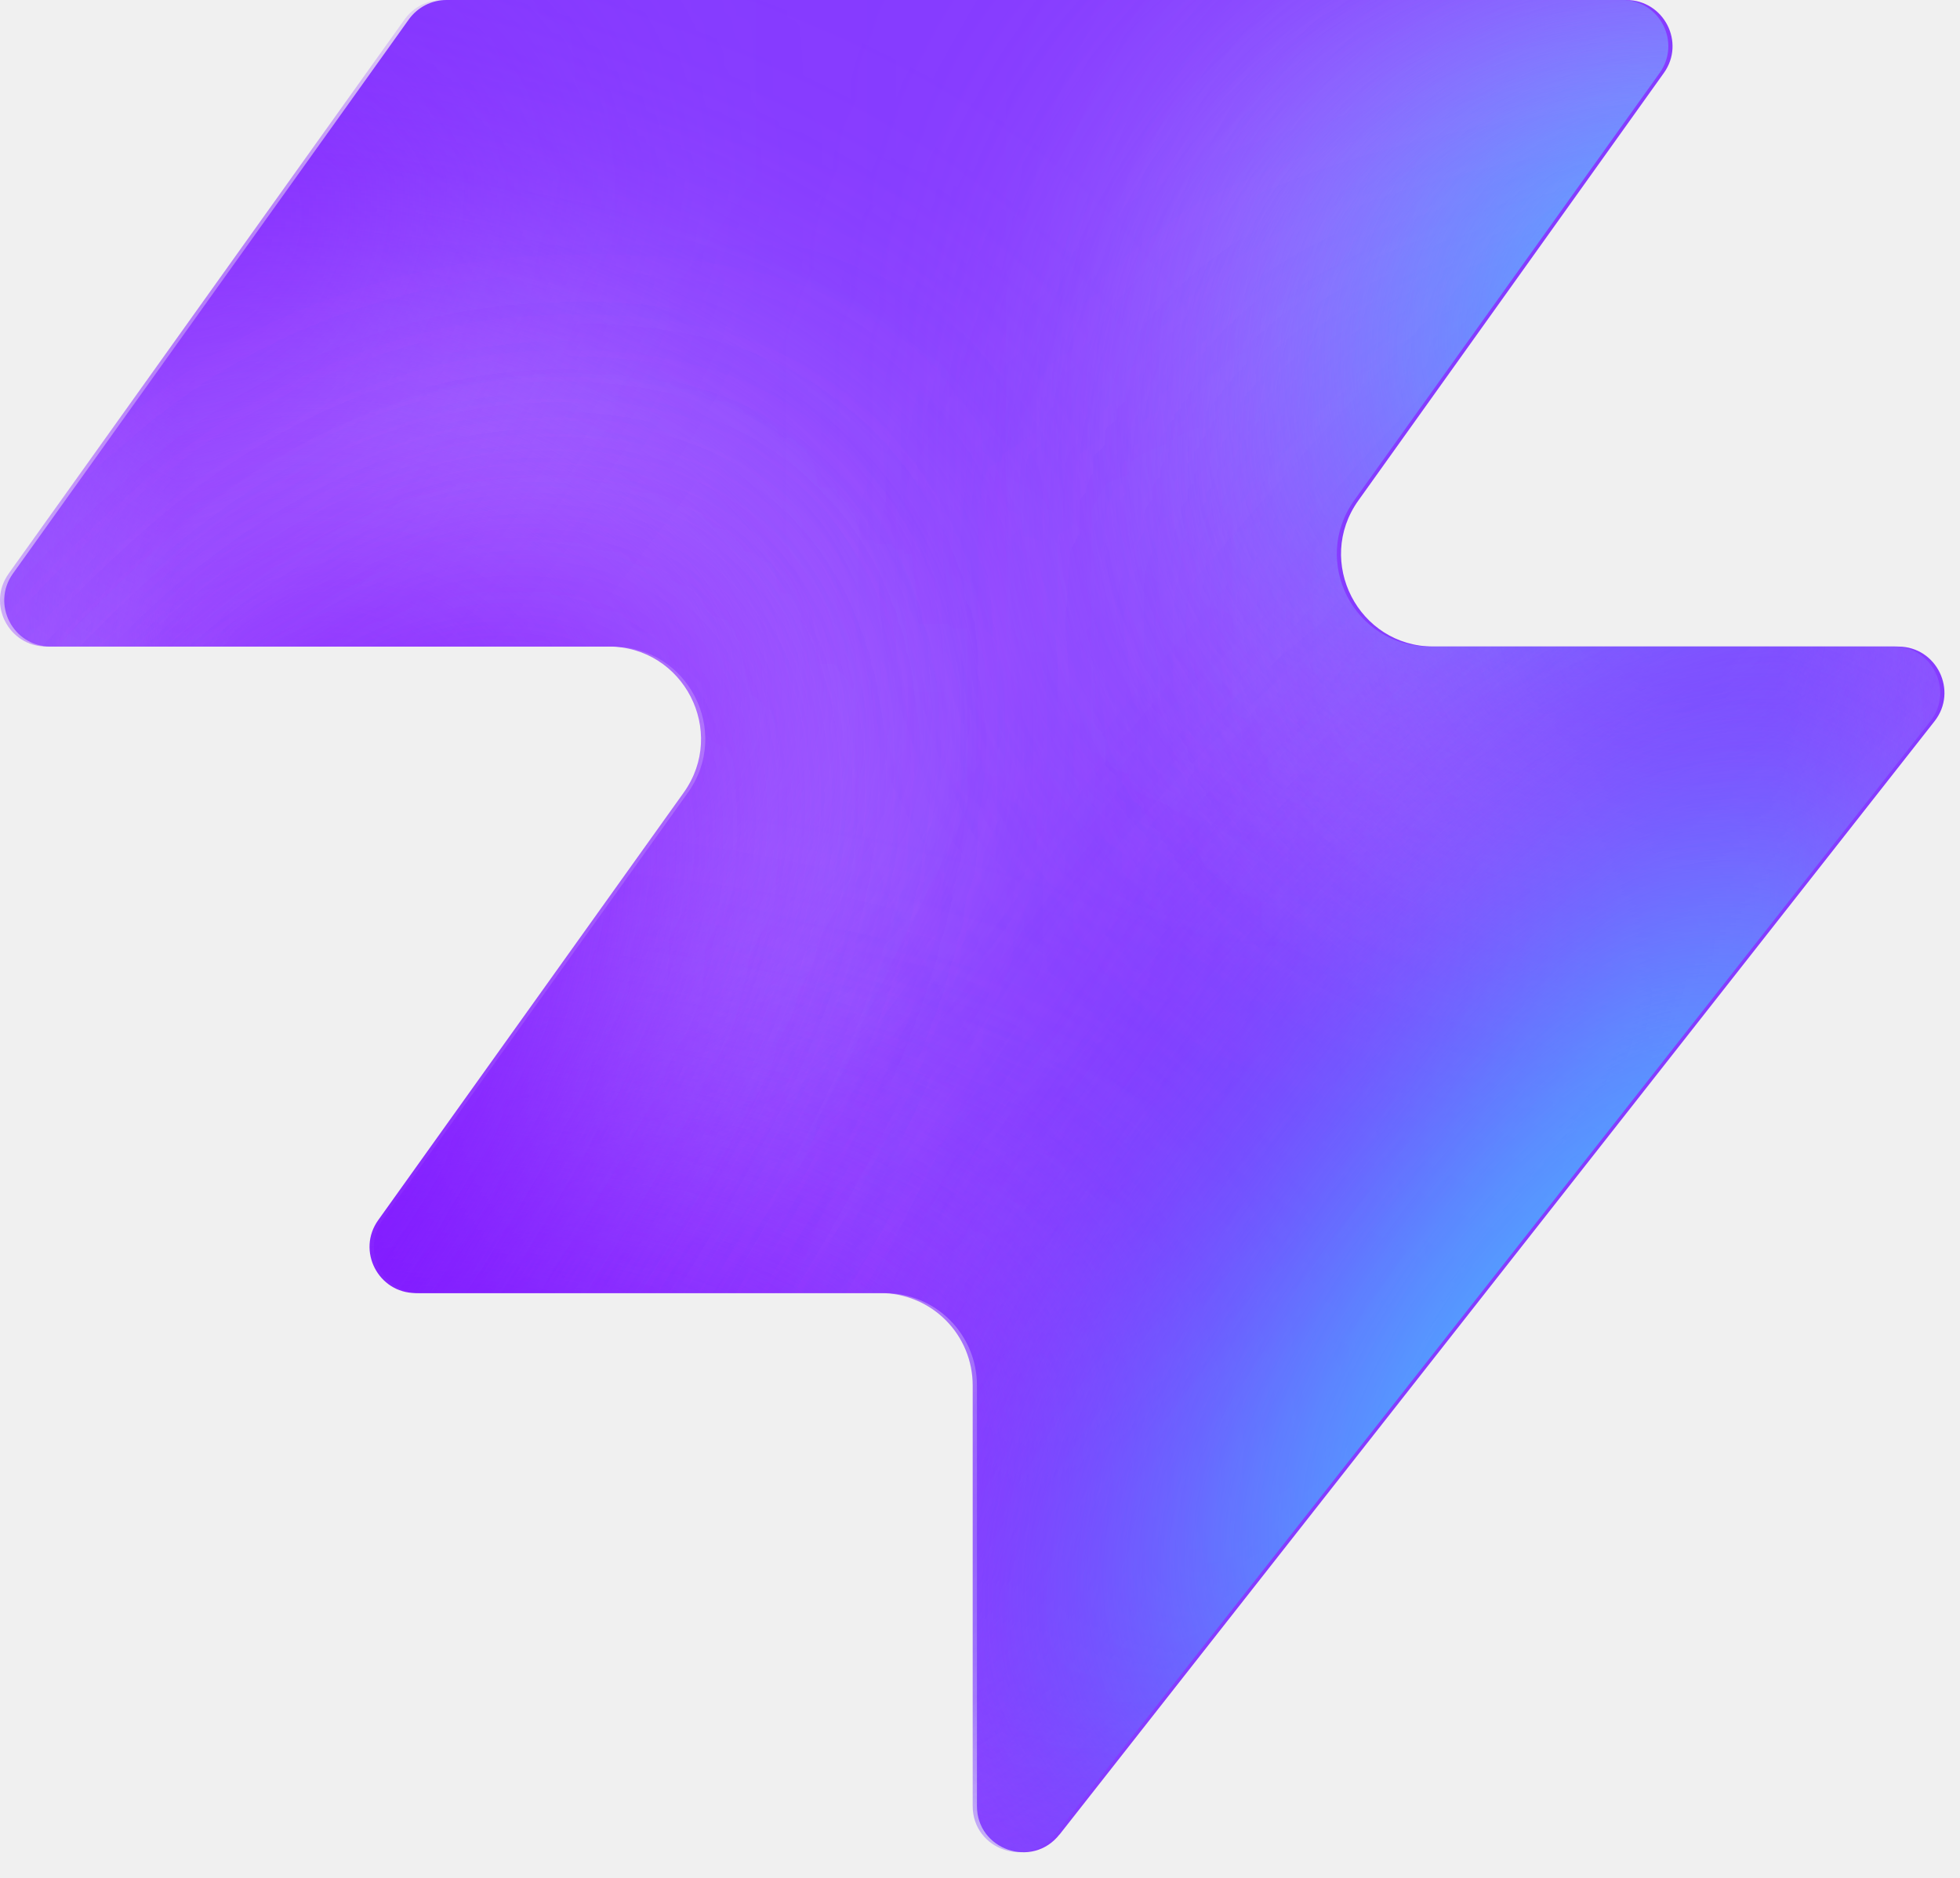
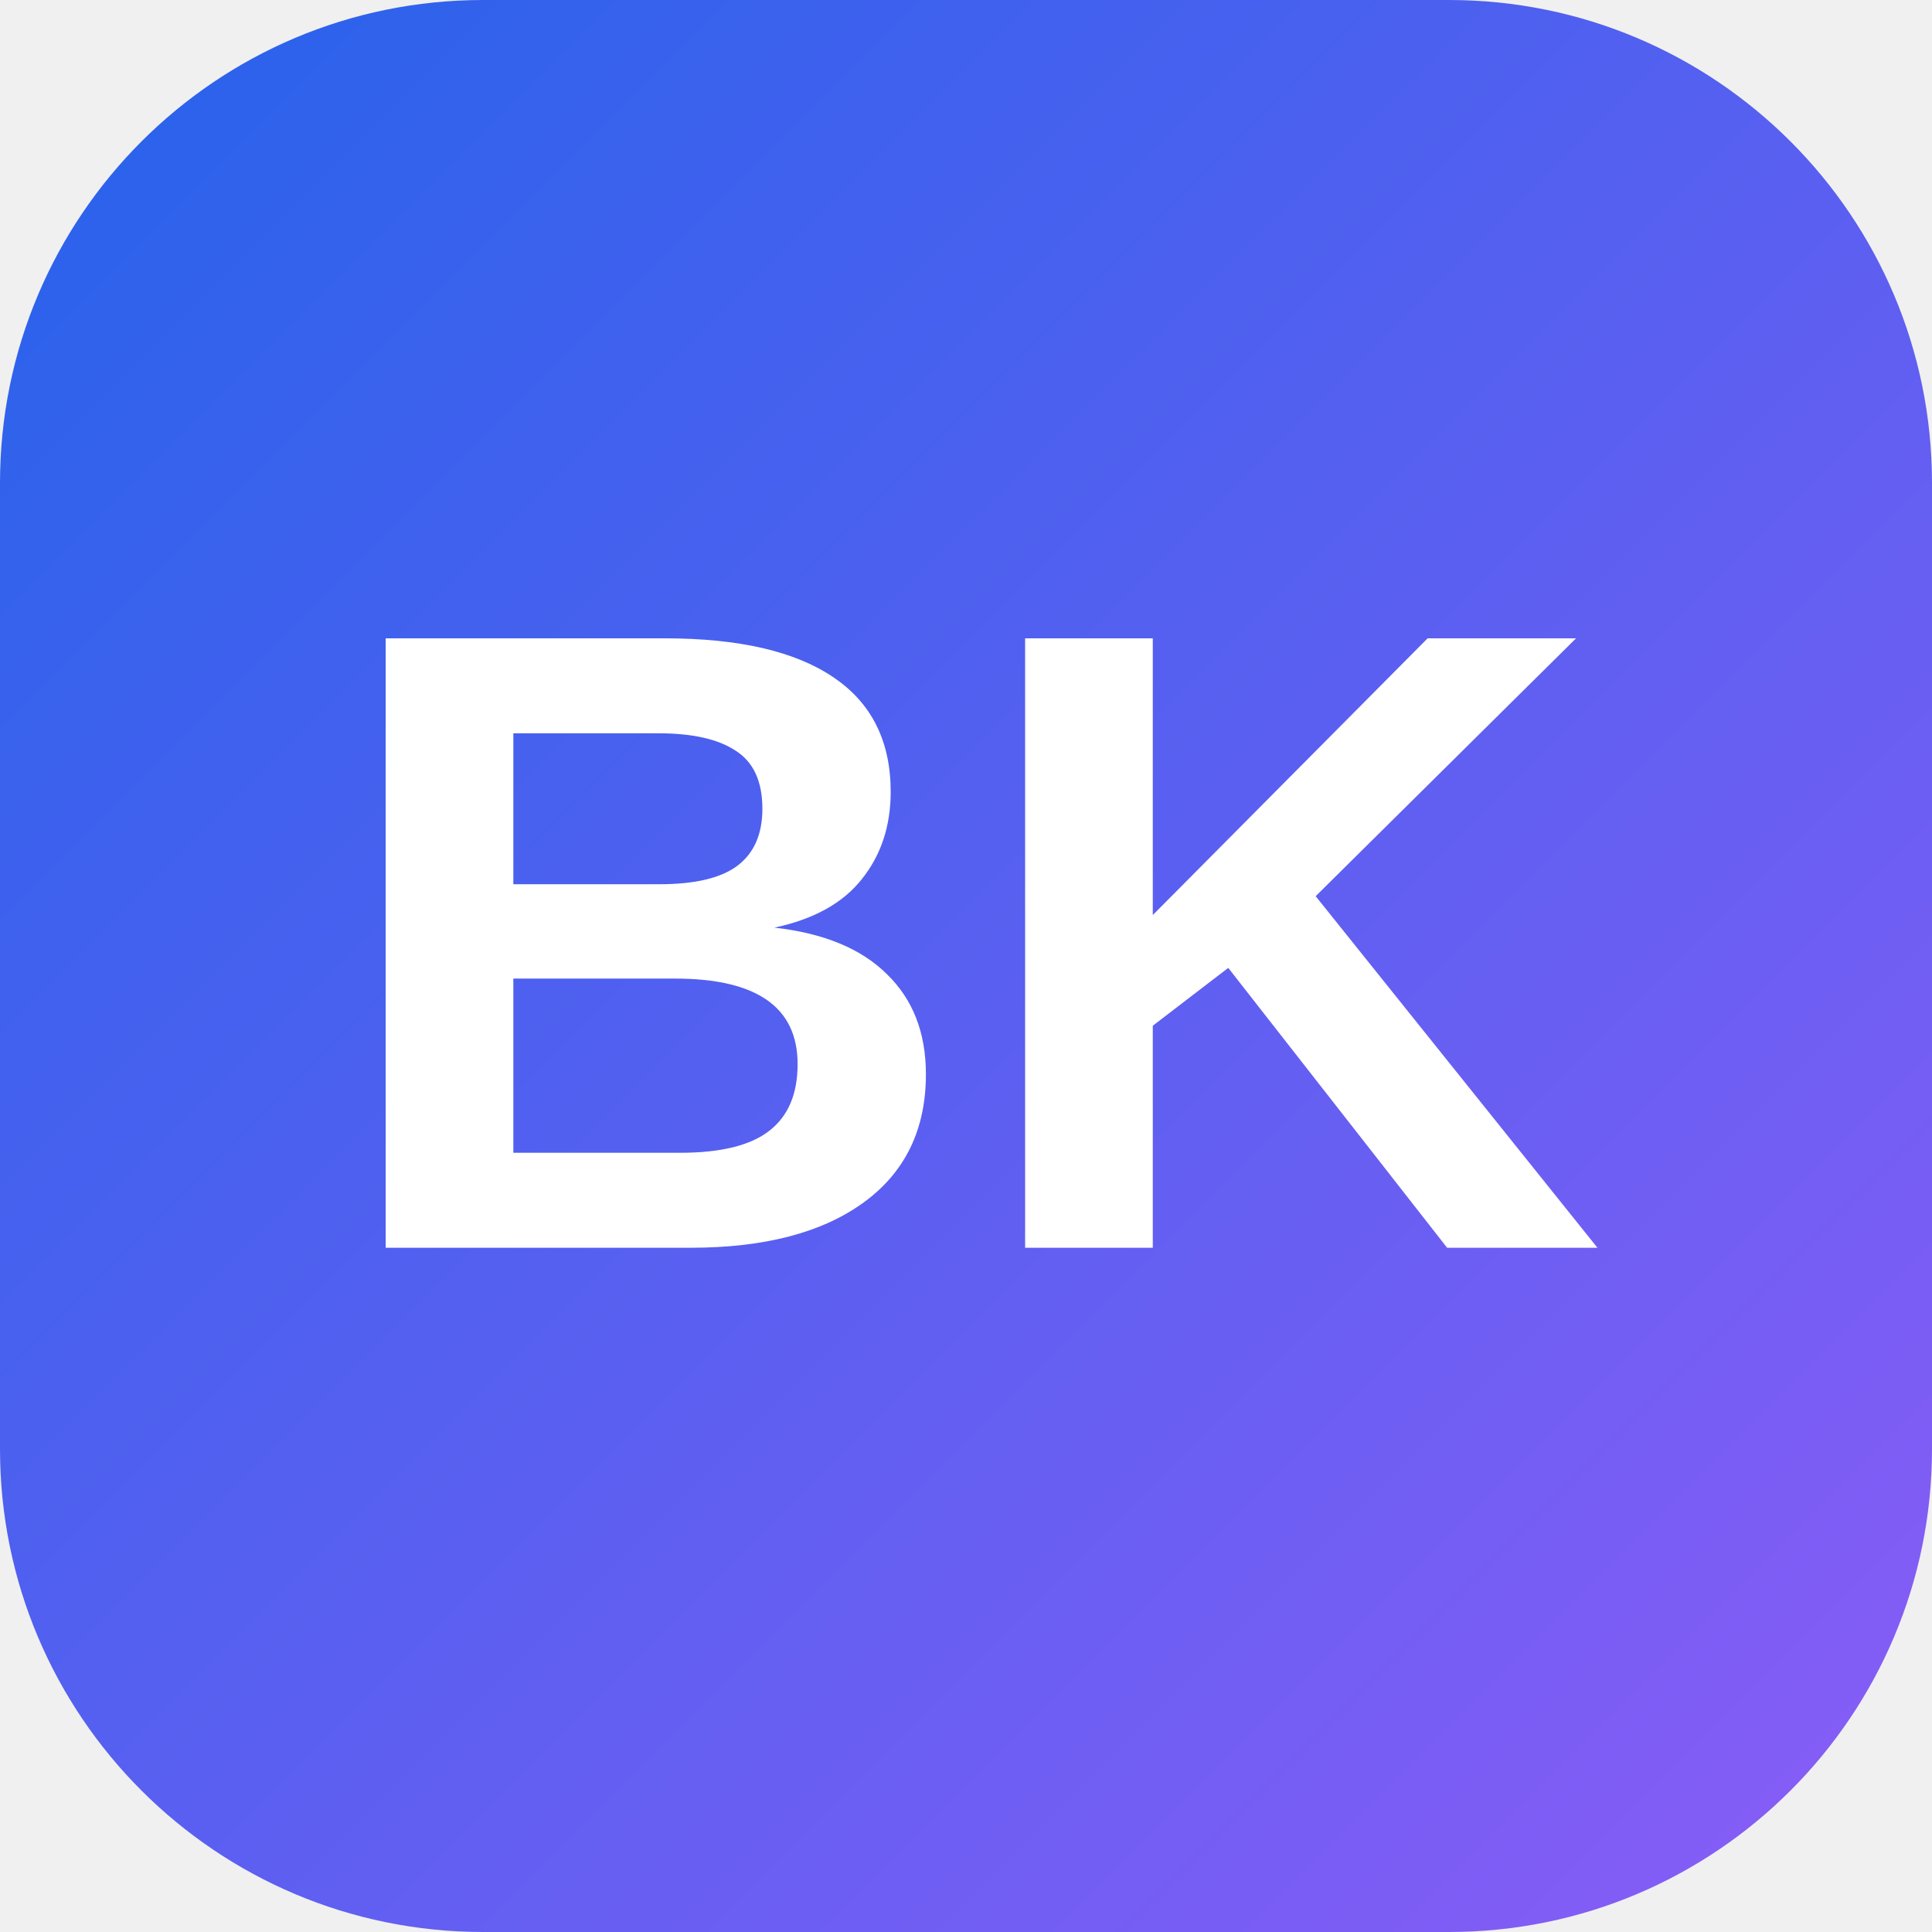
- <svg xmlns="http://www.w3.org/2000/svg" width="48" height="46" fill="none" viewBox="0 0 48 46">
-   <path fill="#863bff" d="M25.946 44.938c-.664.845-2.021.375-2.021-.698V33.937a2.26 2.26 0 0 0-2.262-2.262H10.287c-.92 0-1.456-1.04-.92-1.788l7.48-10.471c1.07-1.497 0-3.578-1.842-3.578H1.237c-.92 0-1.456-1.04-.92-1.788L10.013.474c.214-.297.556-.474.92-.474h28.894c.92 0 1.456 1.04.92 1.788l-7.48 10.471c-1.07 1.498 0 3.579 1.842 3.579h11.377c.943 0 1.473 1.088.89 1.83L25.947 44.94z" style="fill:#863bff;fill:color(display-p3 .525 .23 1);fill-opacity:1" />
-   <mask id="a" width="48" height="46" x="0" y="0" maskUnits="userSpaceOnUse" style="mask-type:alpha">
-     <path fill="#000" d="M25.842 44.938c-.664.844-2.021.375-2.021-.698V33.937a2.26 2.26 0 0 0-2.262-2.262H10.183c-.92 0-1.456-1.04-.92-1.788l7.48-10.471c1.07-1.498 0-3.579-1.842-3.579H1.133c-.92 0-1.456-1.04-.92-1.787L9.91.473c.214-.297.556-.474.92-.474h28.894c.92 0 1.456 1.04.92 1.788l-7.48 10.471c-1.07 1.498 0 3.578 1.842 3.578h11.377c.943 0 1.473 1.088.89 1.832L25.843 44.94z" style="fill:#000;fill-opacity:1" />
-   </mask>
-   <g mask="url(#a)">
-     <g filter="url(#b)">
-       <ellipse cx="5.508" cy="14.704" fill="#ede6ff" rx="5.508" ry="14.704" style="fill:#ede6ff;fill:color(display-p3 .927 .903 1);fill-opacity:1" transform="matrix(.00324 1 1 -.00324 -4.47 31.516)" />
-     </g>
-     <g filter="url(#c)">
-       <ellipse cx="10.399" cy="29.851" fill="#ede6ff" rx="10.399" ry="29.851" style="fill:#ede6ff;fill:color(display-p3 .927 .903 1);fill-opacity:1" transform="matrix(.00324 1 1 -.00324 -39.328 7.883)" />
-     </g>
-     <g filter="url(#d)">
-       <ellipse cx="5.508" cy="30.487" fill="#7e14ff" rx="5.508" ry="30.487" style="fill:#7e14ff;fill:color(display-p3 .492 .077 1);fill-opacity:1" transform="rotate(89.814 -25.913 -14.639)scale(1 -1)" />
-     </g>
-     <g filter="url(#e)">
-       <ellipse cx="5.508" cy="30.599" fill="#7e14ff" rx="5.508" ry="30.599" style="fill:#7e14ff;fill:color(display-p3 .492 .077 1);fill-opacity:1" transform="rotate(89.814 -32.644 -3.334)scale(1 -1)" />
-     </g>
-     <g filter="url(#f)">
-       <ellipse cx="5.508" cy="30.599" fill="#7e14ff" rx="5.508" ry="30.599" style="fill:#7e14ff;fill:color(display-p3 .492 .077 1);fill-opacity:1" transform="matrix(.00324 1 1 -.00324 -34.34 30.47)" />
-     </g>
-     <g filter="url(#g)">
-       <ellipse cx="14.072" cy="22.078" fill="#ede6ff" rx="14.072" ry="22.078" style="fill:#ede6ff;fill:color(display-p3 .927 .903 1);fill-opacity:1" transform="rotate(93.35 24.506 48.493)scale(-1 1)" />
-     </g>
-     <g filter="url(#h)">
-       <ellipse cx="3.47" cy="21.501" fill="#7e14ff" rx="3.47" ry="21.501" style="fill:#7e14ff;fill:color(display-p3 .492 .077 1);fill-opacity:1" transform="rotate(89.009 28.708 47.59)scale(-1 1)" />
-     </g>
-     <g filter="url(#i)">
-       <ellipse cx="3.47" cy="21.501" fill="#7e14ff" rx="3.47" ry="21.501" style="fill:#7e14ff;fill:color(display-p3 .492 .077 1);fill-opacity:1" transform="rotate(89.009 28.708 47.59)scale(-1 1)" />
-     </g>
-     <g filter="url(#j)">
-       <ellipse cx=".387" cy="8.972" fill="#7e14ff" rx="4.407" ry="29.108" style="fill:#7e14ff;fill:color(display-p3 .492 .077 1);fill-opacity:1" transform="rotate(39.51 .387 8.972)" />
-     </g>
-     <g filter="url(#k)">
-       <ellipse cx="47.523" cy="-6.092" fill="#7e14ff" rx="4.407" ry="29.108" style="fill:#7e14ff;fill:color(display-p3 .492 .077 1);fill-opacity:1" transform="rotate(37.892 47.523 -6.092)" />
-     </g>
-     <g filter="url(#l)">
-       <ellipse cx="41.412" cy="6.333" fill="#47bfff" rx="5.971" ry="9.665" style="fill:#47bfff;fill:color(display-p3 .28 .748 1);fill-opacity:1" transform="rotate(37.892 41.412 6.333)" />
-     </g>
-     <g filter="url(#m)">
-       <ellipse cx="-1.879" cy="38.332" fill="#7e14ff" rx="4.407" ry="29.108" style="fill:#7e14ff;fill:color(display-p3 .492 .077 1);fill-opacity:1" transform="rotate(37.892 -1.88 38.332)" />
-     </g>
-     <g filter="url(#n)">
-       <ellipse cx="-1.879" cy="38.332" fill="#7e14ff" rx="4.407" ry="29.108" style="fill:#7e14ff;fill:color(display-p3 .492 .077 1);fill-opacity:1" transform="rotate(37.892 -1.88 38.332)" />
-     </g>
-     <g filter="url(#o)">
-       <ellipse cx="35.651" cy="29.907" fill="#7e14ff" rx="4.407" ry="29.108" style="fill:#7e14ff;fill:color(display-p3 .492 .077 1);fill-opacity:1" transform="rotate(37.892 35.651 29.907)" />
-     </g>
-     <g filter="url(#p)">
-       <ellipse cx="38.418" cy="32.4" fill="#47bfff" rx="5.971" ry="15.297" style="fill:#47bfff;fill:color(display-p3 .28 .748 1);fill-opacity:1" transform="rotate(37.892 38.418 32.4)" />
-     </g>
-   </g>
+ <svg xmlns="http://www.w3.org/2000/svg" width="48" height="48" viewBox="0 0 48 48">
  <defs>
-     <filter id="b" width="60.045" height="41.654" x="-19.77" y="16.149" color-interpolation-filters="sRGB" filterUnits="userSpaceOnUse">
-       <feFlood flood-opacity="0" result="BackgroundImageFix" />
-       <feBlend in="SourceGraphic" in2="BackgroundImageFix" result="shape" />
-       <feGaussianBlur result="effect1_foregroundBlur_2002_17158" stdDeviation="7.659" />
-     </filter>
-     <filter id="c" width="90.34" height="51.437" x="-54.613" y="-7.533" color-interpolation-filters="sRGB" filterUnits="userSpaceOnUse">
-       <feFlood flood-opacity="0" result="BackgroundImageFix" />
-       <feBlend in="SourceGraphic" in2="BackgroundImageFix" result="shape" />
-       <feGaussianBlur result="effect1_foregroundBlur_2002_17158" stdDeviation="7.659" />
-     </filter>
-     <filter id="d" width="79.355" height="29.4" x="-49.64" y="2.03" color-interpolation-filters="sRGB" filterUnits="userSpaceOnUse">
-       <feFlood flood-opacity="0" result="BackgroundImageFix" />
-       <feBlend in="SourceGraphic" in2="BackgroundImageFix" result="shape" />
-       <feGaussianBlur result="effect1_foregroundBlur_2002_17158" stdDeviation="4.596" />
-     </filter>
-     <filter id="e" width="79.579" height="29.4" x="-45.045" y="20.029" color-interpolation-filters="sRGB" filterUnits="userSpaceOnUse">
-       <feFlood flood-opacity="0" result="BackgroundImageFix" />
-       <feBlend in="SourceGraphic" in2="BackgroundImageFix" result="shape" />
-       <feGaussianBlur result="effect1_foregroundBlur_2002_17158" stdDeviation="4.596" />
-     </filter>
-     <filter id="f" width="79.579" height="29.4" x="-43.513" y="21.178" color-interpolation-filters="sRGB" filterUnits="userSpaceOnUse">
-       <feFlood flood-opacity="0" result="BackgroundImageFix" />
-       <feBlend in="SourceGraphic" in2="BackgroundImageFix" result="shape" />
-       <feGaussianBlur result="effect1_foregroundBlur_2002_17158" stdDeviation="4.596" />
-     </filter>
-     <filter id="g" width="74.749" height="58.852" x="15.756" y="-17.901" color-interpolation-filters="sRGB" filterUnits="userSpaceOnUse">
-       <feFlood flood-opacity="0" result="BackgroundImageFix" />
-       <feBlend in="SourceGraphic" in2="BackgroundImageFix" result="shape" />
-       <feGaussianBlur result="effect1_foregroundBlur_2002_17158" stdDeviation="7.659" />
-     </filter>
-     <filter id="h" width="61.377" height="25.362" x="23.548" y="2.284" color-interpolation-filters="sRGB" filterUnits="userSpaceOnUse">
-       <feFlood flood-opacity="0" result="BackgroundImageFix" />
-       <feBlend in="SourceGraphic" in2="BackgroundImageFix" result="shape" />
-       <feGaussianBlur result="effect1_foregroundBlur_2002_17158" stdDeviation="4.596" />
-     </filter>
-     <filter id="i" width="61.377" height="25.362" x="23.548" y="2.284" color-interpolation-filters="sRGB" filterUnits="userSpaceOnUse">
-       <feFlood flood-opacity="0" result="BackgroundImageFix" />
-       <feBlend in="SourceGraphic" in2="BackgroundImageFix" result="shape" />
-       <feGaussianBlur result="effect1_foregroundBlur_2002_17158" stdDeviation="4.596" />
-     </filter>
-     <filter id="j" width="56.045" height="63.649" x="-27.636" y="-22.853" color-interpolation-filters="sRGB" filterUnits="userSpaceOnUse">
-       <feFlood flood-opacity="0" result="BackgroundImageFix" />
-       <feBlend in="SourceGraphic" in2="BackgroundImageFix" result="shape" />
-       <feGaussianBlur result="effect1_foregroundBlur_2002_17158" stdDeviation="4.596" />
-     </filter>
-     <filter id="k" width="54.814" height="64.646" x="20.116" y="-38.415" color-interpolation-filters="sRGB" filterUnits="userSpaceOnUse">
-       <feFlood flood-opacity="0" result="BackgroundImageFix" />
-       <feBlend in="SourceGraphic" in2="BackgroundImageFix" result="shape" />
-       <feGaussianBlur result="effect1_foregroundBlur_2002_17158" stdDeviation="4.596" />
-     </filter>
-     <filter id="l" width="33.541" height="35.313" x="24.641" y="-11.323" color-interpolation-filters="sRGB" filterUnits="userSpaceOnUse">
-       <feFlood flood-opacity="0" result="BackgroundImageFix" />
-       <feBlend in="SourceGraphic" in2="BackgroundImageFix" result="shape" />
-       <feGaussianBlur result="effect1_foregroundBlur_2002_17158" stdDeviation="4.596" />
-     </filter>
-     <filter id="m" width="54.814" height="64.646" x="-29.286" y="6.009" color-interpolation-filters="sRGB" filterUnits="userSpaceOnUse">
-       <feFlood flood-opacity="0" result="BackgroundImageFix" />
-       <feBlend in="SourceGraphic" in2="BackgroundImageFix" result="shape" />
-       <feGaussianBlur result="effect1_foregroundBlur_2002_17158" stdDeviation="4.596" />
-     </filter>
-     <filter id="n" width="54.814" height="64.646" x="-29.286" y="6.009" color-interpolation-filters="sRGB" filterUnits="userSpaceOnUse">
-       <feFlood flood-opacity="0" result="BackgroundImageFix" />
-       <feBlend in="SourceGraphic" in2="BackgroundImageFix" result="shape" />
-       <feGaussianBlur result="effect1_foregroundBlur_2002_17158" stdDeviation="4.596" />
-     </filter>
-     <filter id="o" width="54.814" height="64.646" x="8.244" y="-2.416" color-interpolation-filters="sRGB" filterUnits="userSpaceOnUse">
-       <feFlood flood-opacity="0" result="BackgroundImageFix" />
-       <feBlend in="SourceGraphic" in2="BackgroundImageFix" result="shape" />
-       <feGaussianBlur result="effect1_foregroundBlur_2002_17158" stdDeviation="4.596" />
-     </filter>
-     <filter id="p" width="39.409" height="43.623" x="18.713" y="10.588" color-interpolation-filters="sRGB" filterUnits="userSpaceOnUse">
-       <feFlood flood-opacity="0" result="BackgroundImageFix" />
-       <feBlend in="SourceGraphic" in2="BackgroundImageFix" result="shape" />
-       <feGaussianBlur result="effect1_foregroundBlur_2002_17158" stdDeviation="4.596" />
-     </filter>
+     <linearGradient id="g" x1="0%" y1="0%" x2="100%" y2="100%">
+       <stop offset="0%" stop-color="#2563eb" />
+       <stop offset="100%" stop-color="#8b5cf6" />
+     </linearGradient>
  </defs>
+   <rect width="48" height="48" rx="12" fill="url(#g)" />
+   <text x="24" y="31" font-family="Arial,sans-serif" font-size="22" font-weight="800" fill="#fff" text-anchor="middle">BK</text>
</svg>
